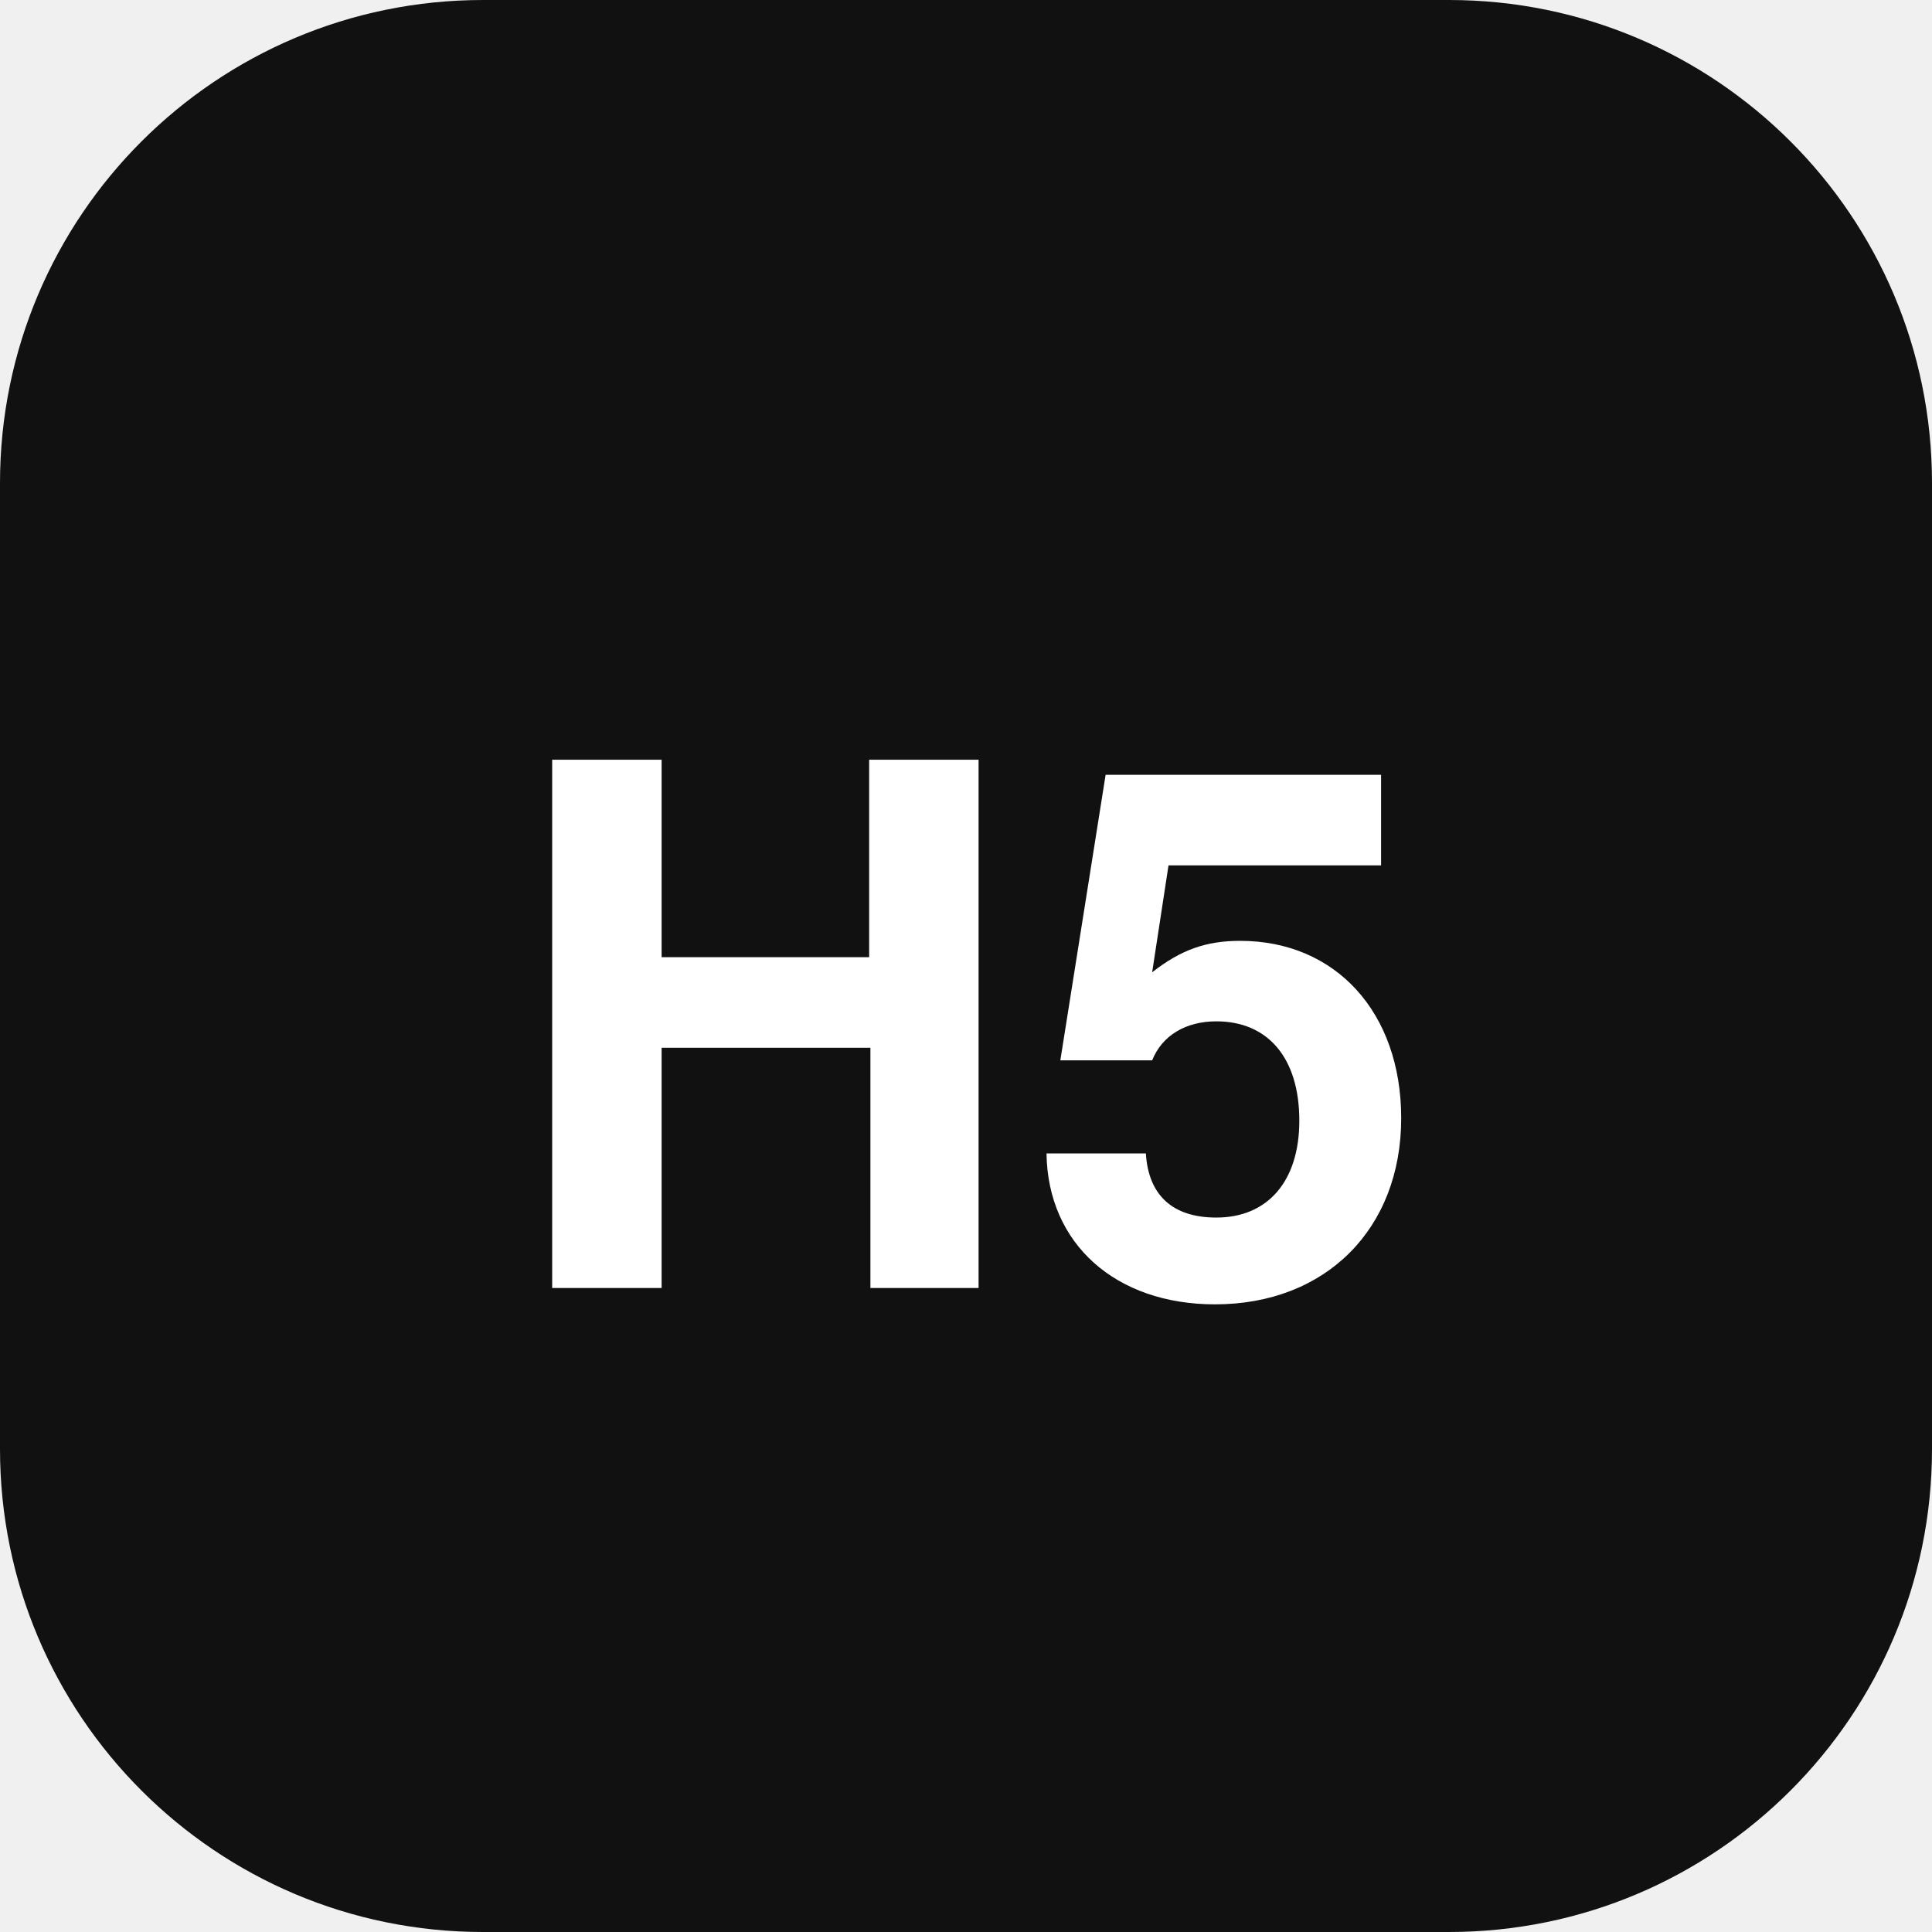
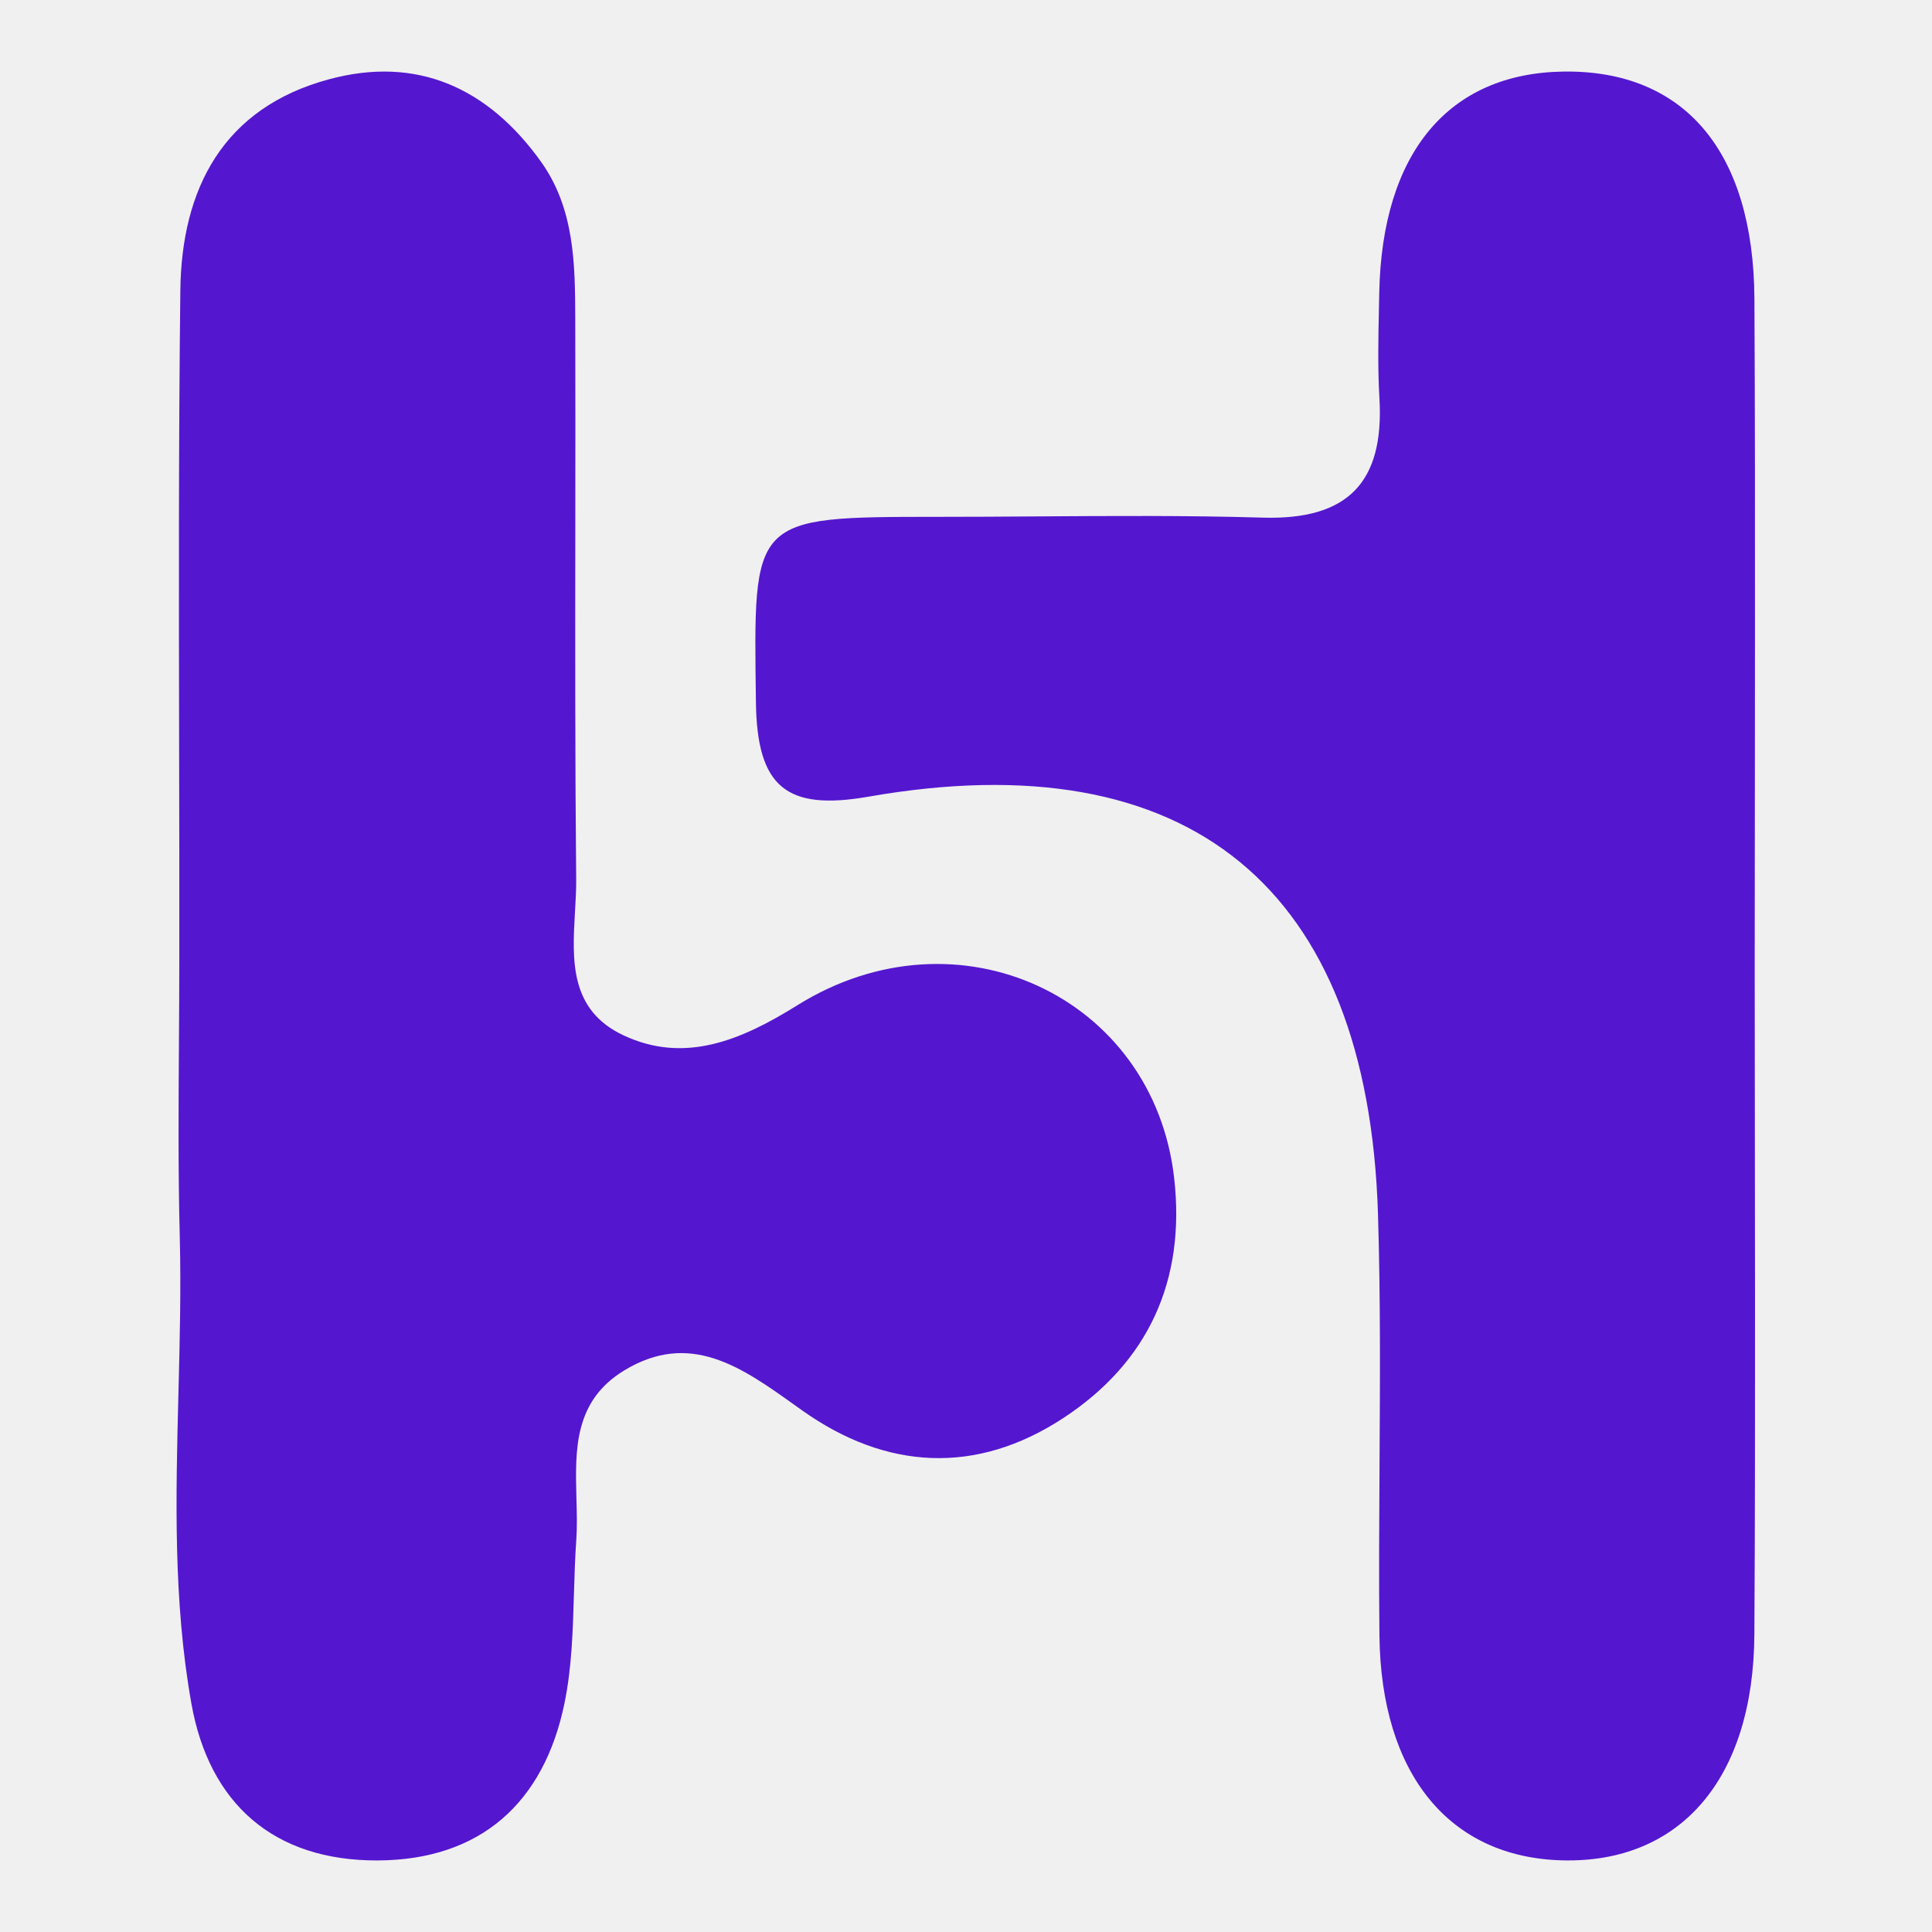
- <svg xmlns="http://www.w3.org/2000/svg" viewBox="0 0 24 24">
-   <rect width="24" height="24" rx="6" fill="#111" />
-   <text x="12" y="16" text-anchor="middle" fill="#fff" font-family="Helvetica, Arial, sans-serif" font-size="9" font-weight="700">H5</text>
+ <svg xmlns="http://www.w3.org/2000/svg" viewBox="3.00 2.97 41.31 41.31" fill="none">
+   <path fill-rule="evenodd" clip-rule="evenodd" d="M36.399 42.748C38.925 42.815 40.495 41.008 40.512 37.913C40.526 35.533 40.527 33.154 40.526 30.775C40.525 29.796 40.524 28.816 40.523 27.836C40.521 26.437 40.519 25.038 40.519 23.638C40.519 22.211 40.521 20.783 40.523 19.356C40.523 18.404 40.525 17.453 40.525 16.501C40.527 14.122 40.525 11.743 40.513 9.364C40.496 6.203 39.012 4.468 36.438 4.5C33.975 4.532 32.55 6.236 32.491 9.231C32.489 9.332 32.487 9.433 32.485 9.534C32.471 10.185 32.457 10.837 32.495 11.485C32.6 13.284 31.82 14.091 30.004 14.038C28.382 13.99 26.757 14.001 25.133 14.012C24.44 14.017 23.747 14.021 23.054 14.021C21.051 14.022 20.066 14.022 19.587 14.514C19.107 15.008 19.138 15.999 19.163 17.983C19.186 19.803 19.816 20.311 21.573 20.004C28.422 18.804 32.247 21.944 32.464 28.926C32.519 30.715 32.508 32.506 32.497 34.297C32.49 35.512 32.482 36.727 32.495 37.941C32.529 40.911 33.995 42.684 36.399 42.748ZM20.157 33.131C21.942 34.397 23.867 34.514 25.731 33.294C27.555 32.1 28.354 30.347 28.106 28.16C27.667 24.282 23.483 22.321 20.048 24.465C18.832 25.224 17.632 25.716 16.335 25.109C15.174 24.567 15.236 23.496 15.294 22.474C15.308 22.235 15.322 21.999 15.32 21.773C15.296 19.272 15.298 16.771 15.301 14.271C15.303 12.774 15.304 11.277 15.3 9.78C15.297 8.613 15.285 7.429 14.565 6.424C13.437 4.851 11.921 4.153 10.028 4.667C7.773 5.278 6.88 7.003 6.856 9.185C6.818 12.444 6.824 15.703 6.83 18.962C6.833 20.45 6.836 21.938 6.834 23.426C6.834 24.046 6.83 24.666 6.826 25.287C6.817 26.666 6.808 28.045 6.844 29.422C6.872 30.537 6.844 31.654 6.815 32.77C6.759 34.986 6.702 37.2 7.092 39.394C7.473 41.539 8.857 42.759 11.075 42.75C13.282 42.741 14.633 41.509 15.07 39.388C15.226 38.629 15.249 37.842 15.272 37.055C15.283 36.673 15.295 36.29 15.321 35.911C15.342 35.617 15.334 35.312 15.325 35.006C15.298 33.972 15.27 32.929 16.345 32.274C17.753 31.416 18.859 32.205 19.987 33.01C20.044 33.05 20.1 33.091 20.157 33.131Z" fill="#5417CF" />
</svg>
